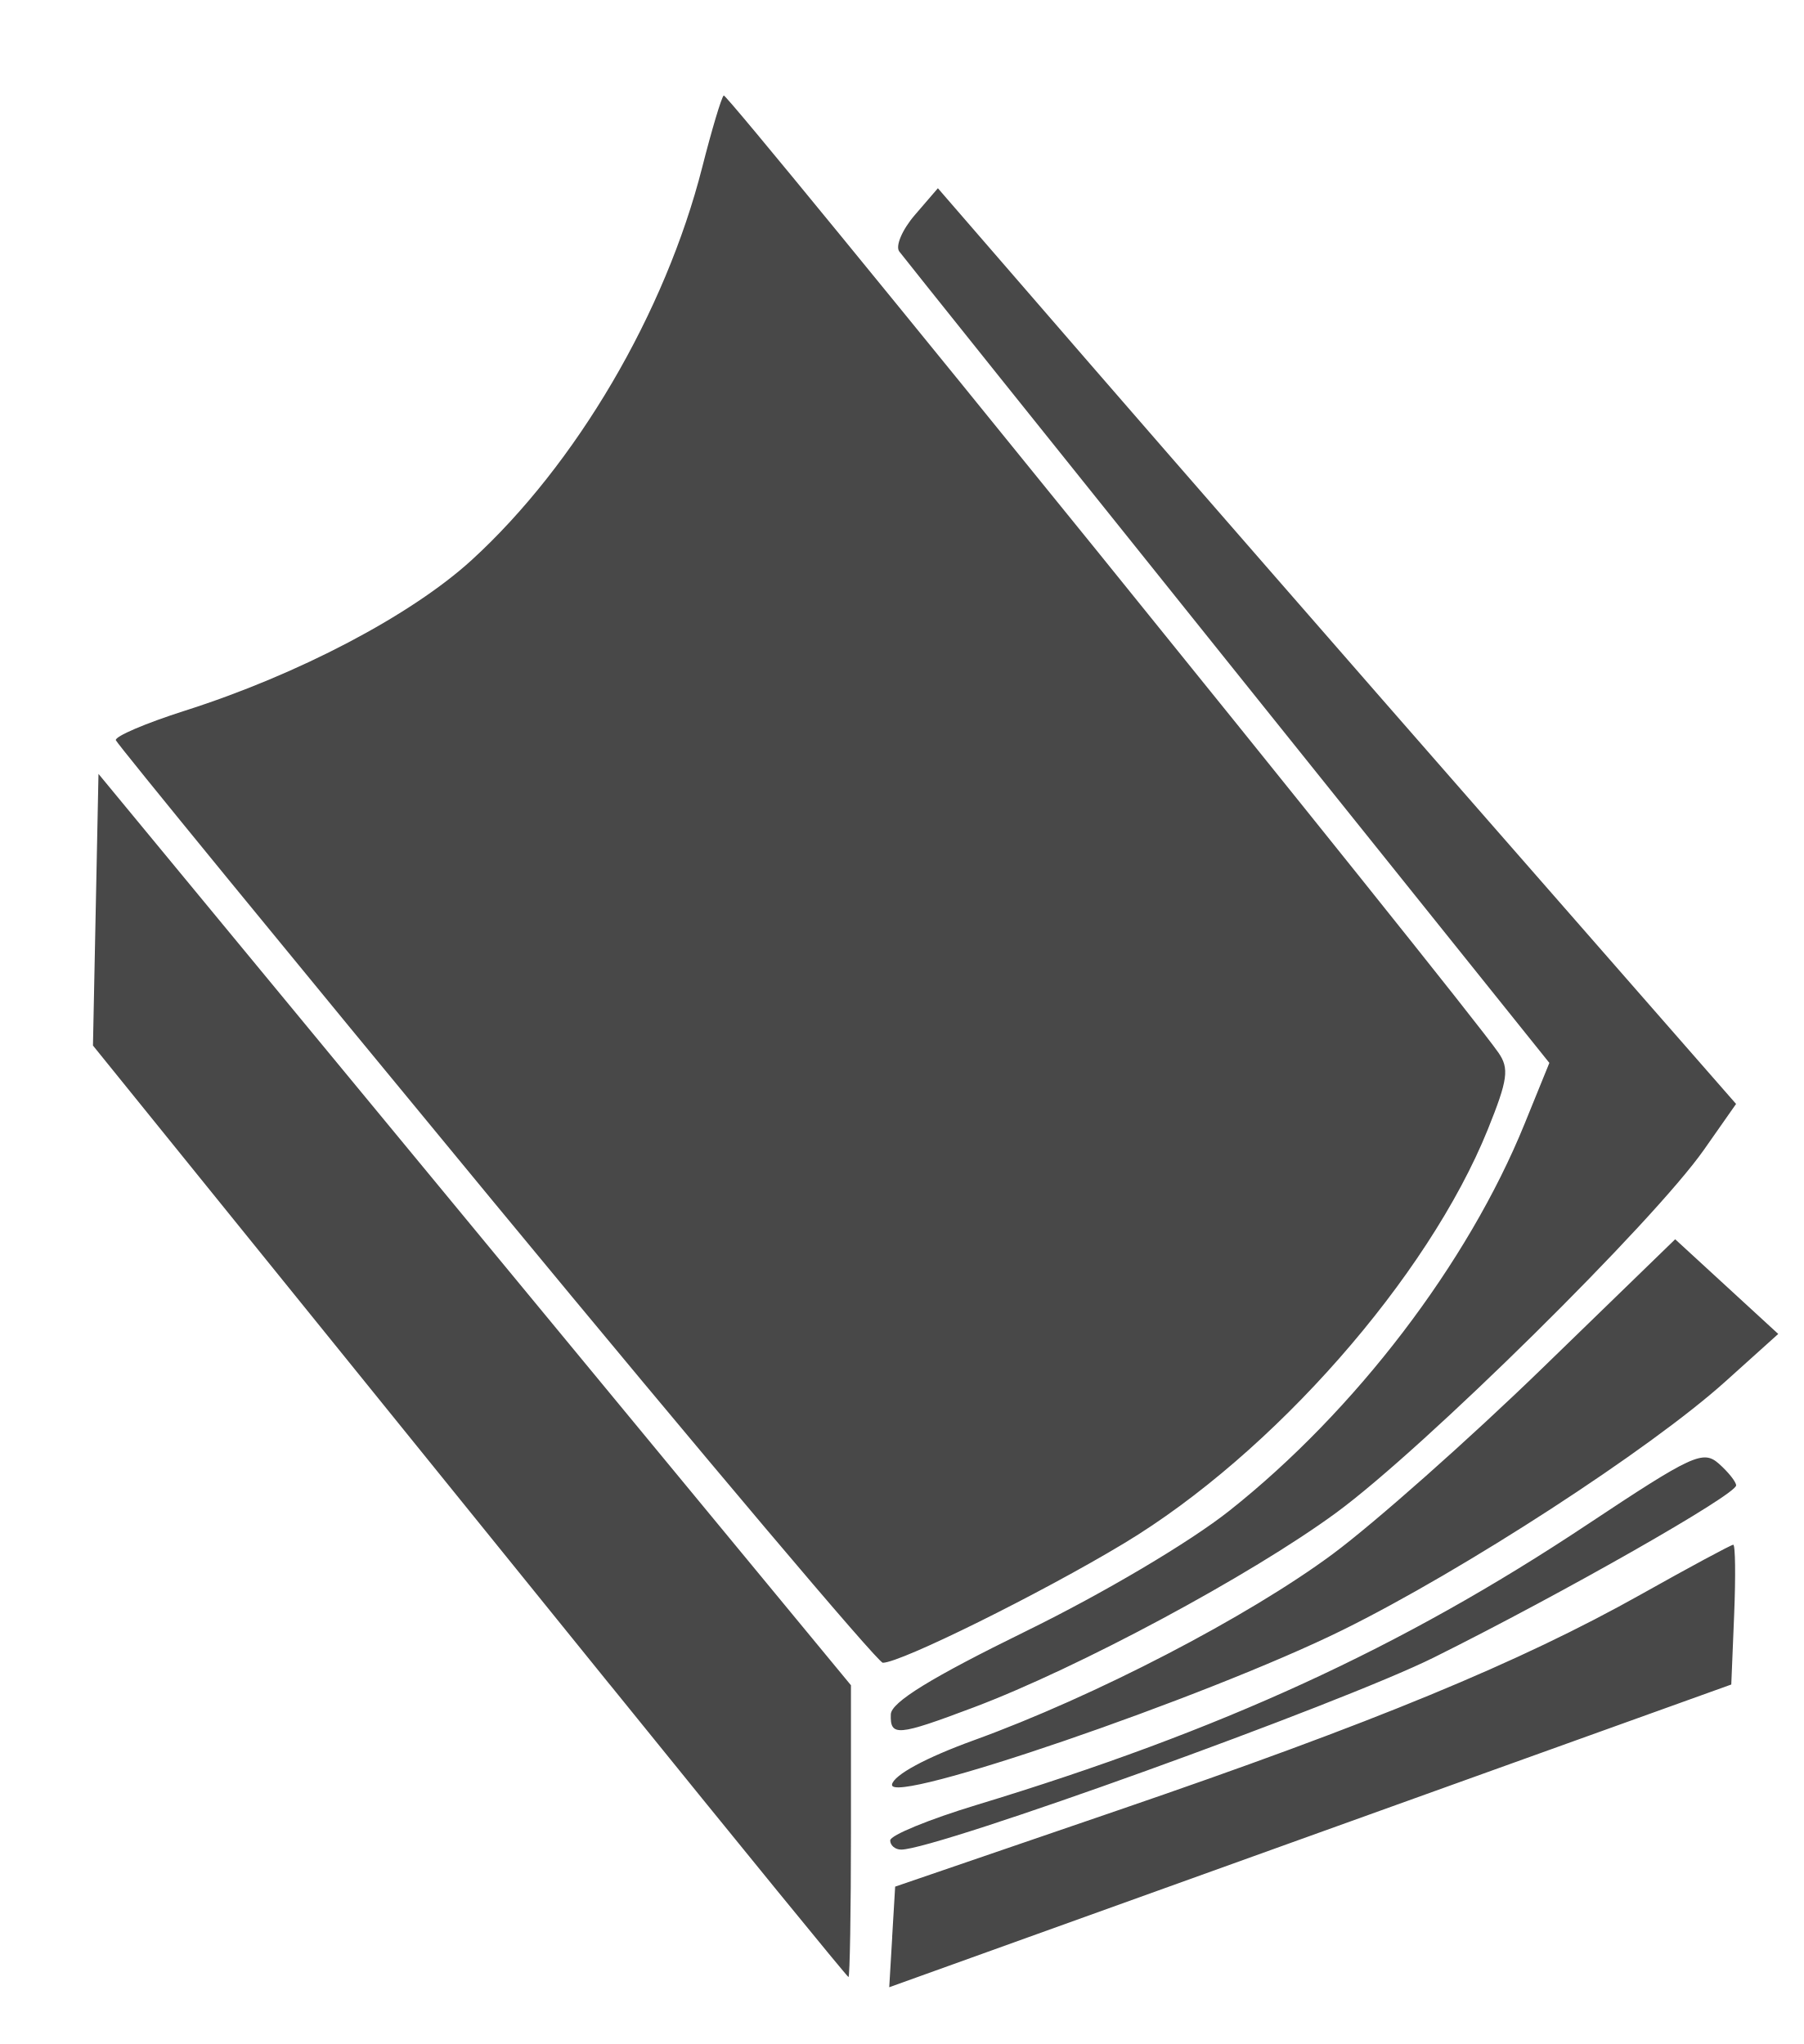
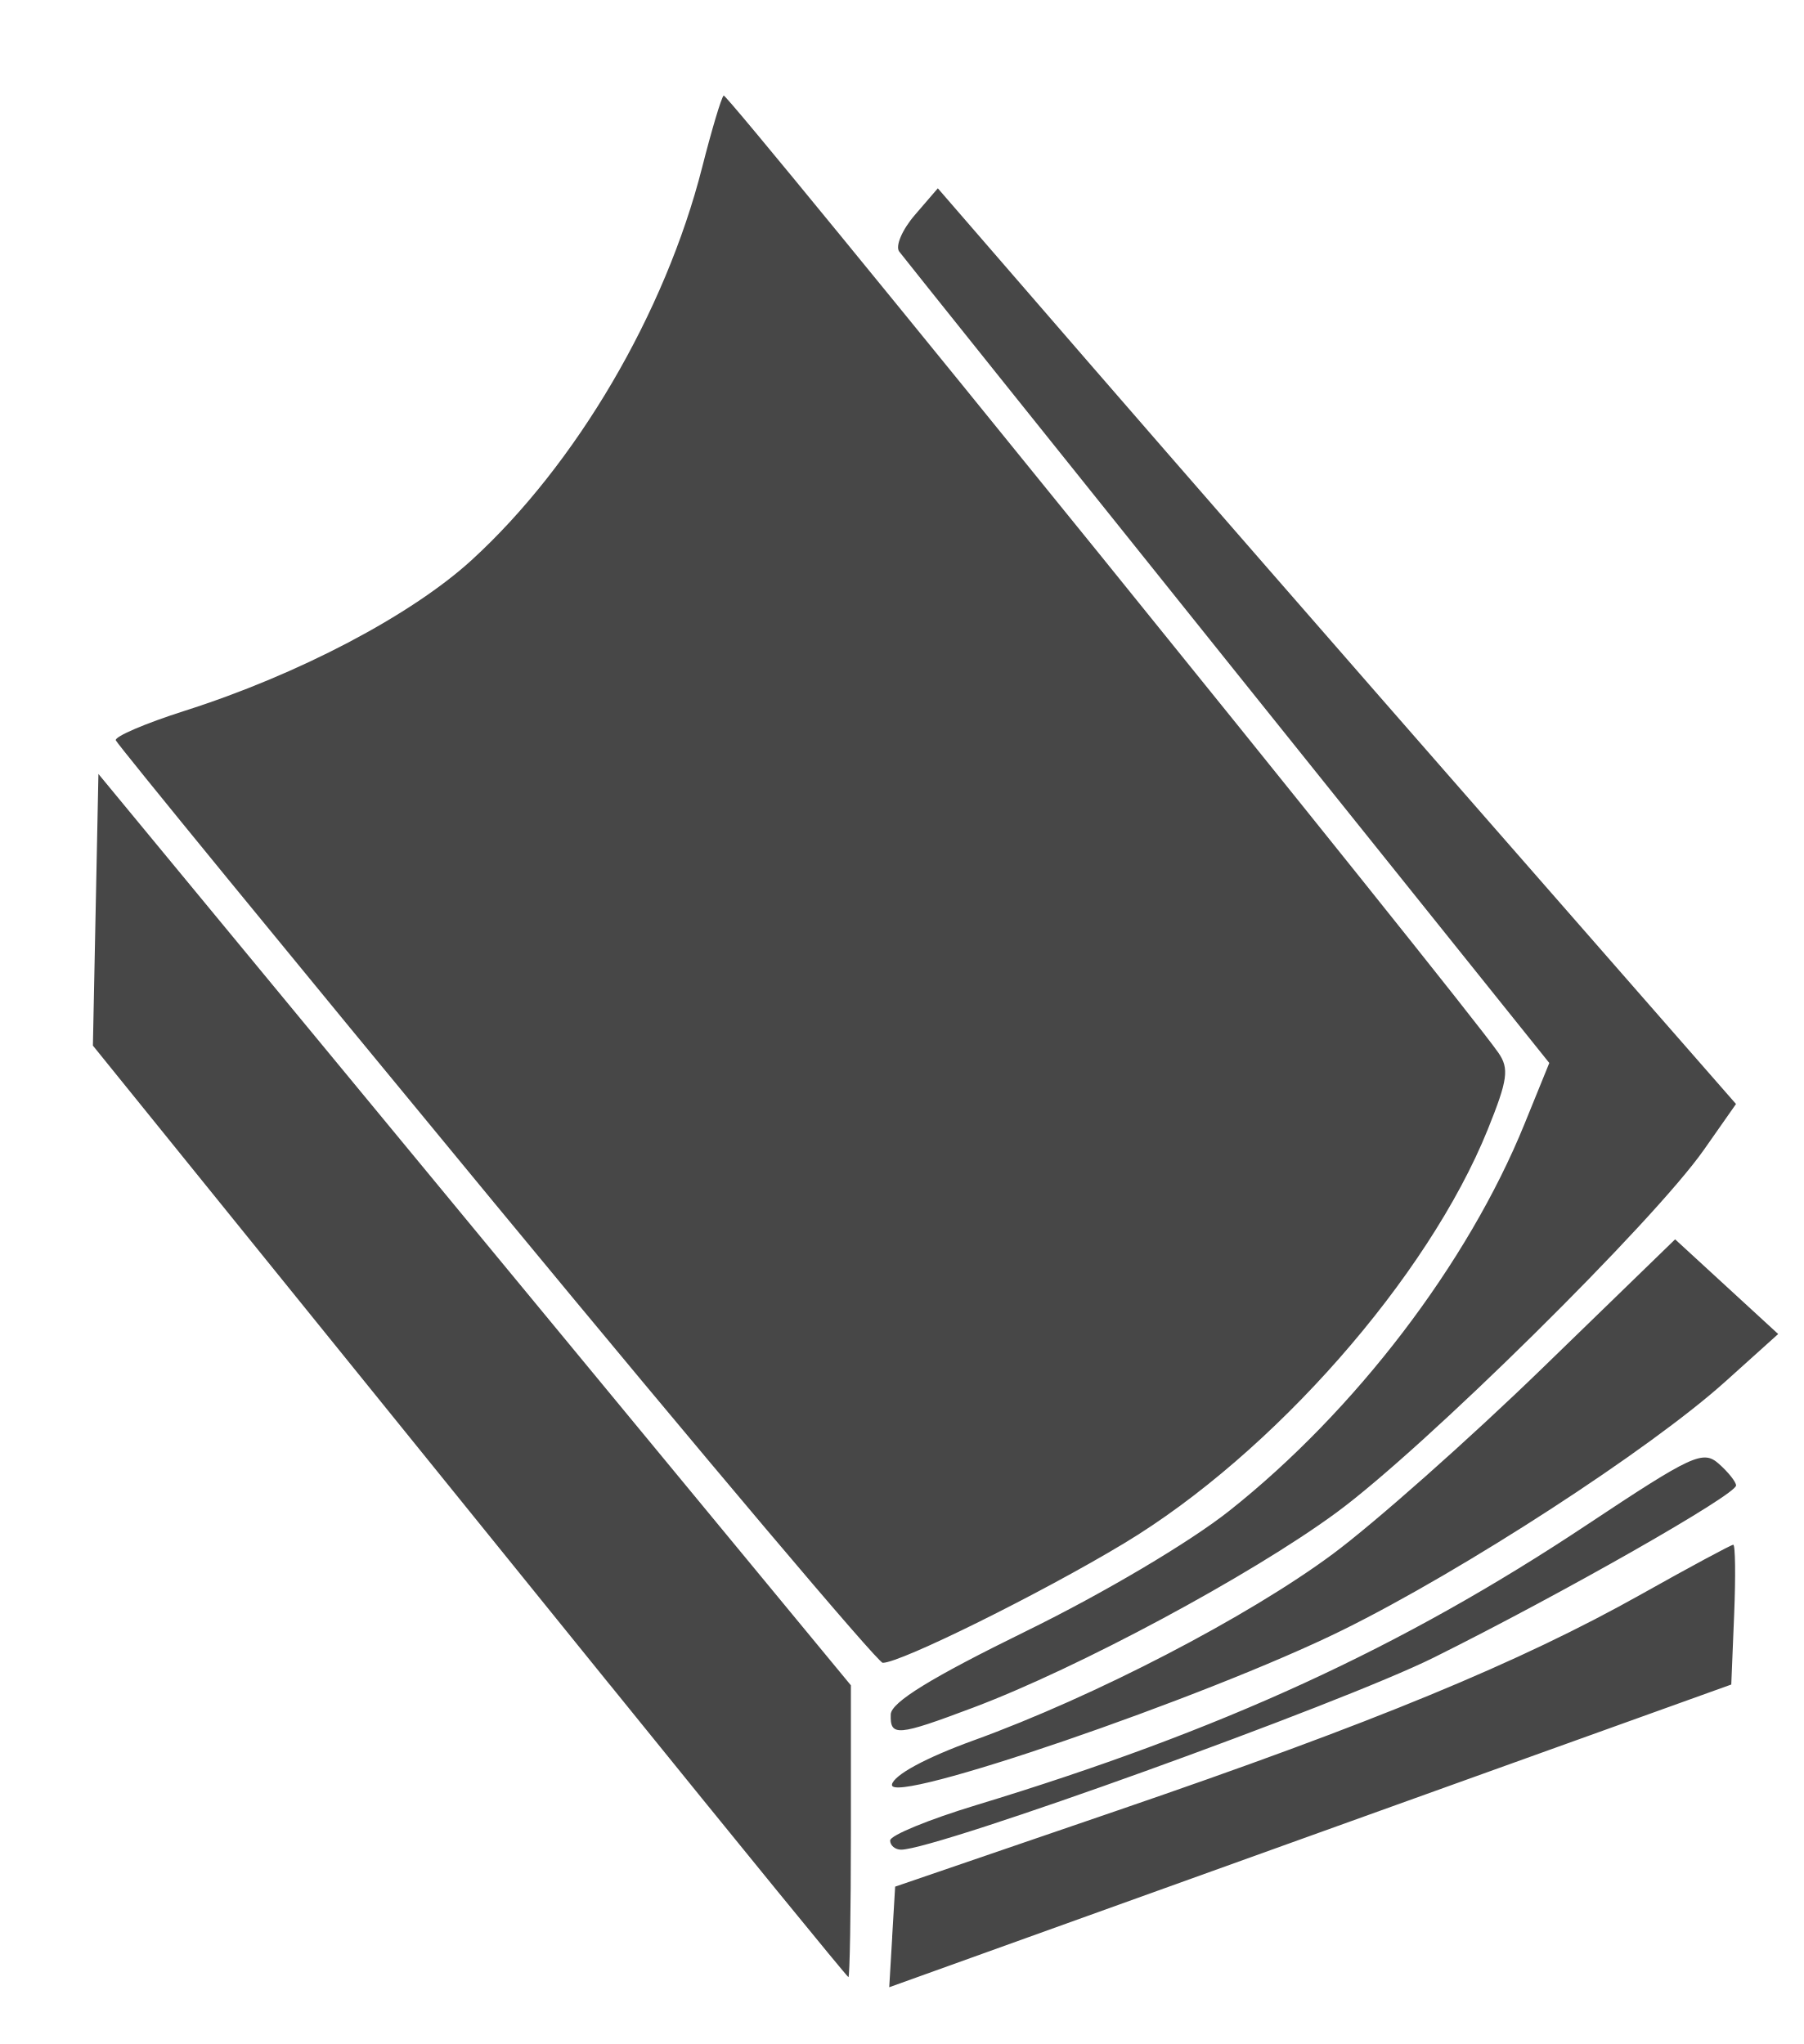
<svg xmlns="http://www.w3.org/2000/svg" version="1.1" id="svg5617" height="36.266" width="32">
  <defs id="defs5619" />
-   <g transform="translate(-391.8739,-470.0672)" id="layer1">
-     <path id="path3345" d="m 407.7,504.434 0.053,-0.893 3.926,-1.345 c 4.572,-1.566 7.152,-2.631 9.319,-3.848 0.855,-0.48 1.585,-0.873 1.622,-0.873 0.037,0 0.044,0.558 0.016,1.24 l -0.051,1.24 -6.02,2.164 c -3.311,1.19 -6.672,2.399 -7.468,2.686 l -1.449,0.521 0.053,-0.893 z m -5.007,-4.475 c -2.303,-2.849 -5.309,-6.565 -6.679,-8.26 l -2.491,-3.081 0.049,-2.41 0.049,-2.41 6.674,8.085 6.674,8.085 0,2.592 c 0,1.425 -0.02,2.588 -0.044,2.585 -0.024,-0.004 -1.928,-2.338 -4.231,-5.186 z m 4.973,2.761 c 0,-0.09 0.687,-0.372 1.527,-0.627 4.343,-1.319 7.54,-2.786 10.832,-4.973 1.873,-1.244 2.06,-1.331 2.341,-1.082 0.168,0.149 0.305,0.322 0.305,0.384 0,0.164 -3.074,1.915 -5.361,3.053 -1.652,0.822 -8.824,3.409 -9.45,3.409 -0.107,0 -0.195,-0.074 -0.195,-0.164 z m 0.031,-0.991 c 0.034,-0.17 0.598,-0.475 1.452,-0.785 2.143,-0.777 4.858,-2.186 6.366,-3.304 0.749,-0.556 2.423,-2.04 3.719,-3.298 l 2.356,-2.287 0.914,0.84 0.914,0.84 -0.94,0.846 c -1.336,1.202 -4.642,3.349 -6.787,4.407 -2.422,1.195 -8.072,3.132 -7.993,2.741 z m -0.021,-1.245 c 0.007,-0.215 0.714,-0.65 2.399,-1.476 1.378,-0.675 2.906,-1.58 3.61,-2.139 2.228,-1.766 4.228,-4.388 5.231,-6.856 l 0.442,-1.087 -5.701,-7.111 c -3.136,-3.911 -5.76,-7.19 -5.831,-7.286 -0.072,-0.096 0.053,-0.388 0.277,-0.648 l 0.408,-0.474 2.674,3.088 c 1.471,1.698 4.657,5.354 7.08,8.123 l 4.405,5.036 -0.567,0.809 c -0.898,1.283 -4.966,5.299 -6.526,6.444 -1.518,1.114 -4.575,2.755 -6.437,3.456 -1.35,0.508 -1.477,0.519 -1.464,0.121 z m -7.003,-9.039 c -3.687,-4.468 -6.722,-8.178 -6.744,-8.244 -0.022,-0.067 0.528,-0.302 1.221,-0.523 2.016,-0.642 4.017,-1.693 5.092,-2.675 1.852,-1.693 3.432,-4.386 4.088,-6.966 0.169,-0.664 0.34,-1.238 0.382,-1.276 0.063,-0.059 13.06,16.003 13.741,16.981 0.197,0.283 0.169,0.482 -0.187,1.365 -1.059,2.622 -3.808,5.75 -6.453,7.343 -1.474,0.888 -3.961,2.119 -4.279,2.119 -0.086,0 -3.173,-3.655 -6.86,-8.123 z" style="opacity:0.8;fill:#1a1a1a" />
-   </g>
+   <path style="opacity:1;fill:#191919;fill-opacity:0.8" d="m 15.826,34.367 0.053,-0.893 3.926,-1.345 c 4.572,-1.566 7.152,-2.631 9.319,-3.848 0.855,-0.48 1.585,-0.873 1.622,-0.873 0.037,0 0.044,0.558 0.016,1.24 l -0.051,1.24 -6.02,2.164 c -3.311,1.19 -6.672,2.399 -7.468,2.686 l -1.449,0.521 0.053,-0.893 z M 10.818,29.893 C 8.515,27.044 5.509,23.327 4.139,21.633 l -2.491,-3.081 0.049,-2.41 0.049,-2.41 6.674,8.085 6.674,8.085 0,2.592 c 0,1.425 -0.02,2.588 -0.044,2.585 -0.024,-0.004 -1.928,-2.338 -4.231,-5.186 z m 4.973,2.761 c 0,-0.09 0.687,-0.372 1.527,-0.627 4.343,-1.319 7.54,-2.786 10.832,-4.973 1.873,-1.244 2.06,-1.331 2.341,-1.082 0.168,0.149 0.305,0.322 0.305,0.384 0,0.164 -3.074,1.915 -5.361,3.053 -1.652,0.822 -8.824,3.409 -9.45,3.409 -0.107,0 -0.195,-0.074 -0.195,-0.164 z m 0.031,-0.991 c 0.034,-0.17 0.598,-0.475 1.452,-0.785 2.143,-0.777 4.858,-2.186 6.366,-3.304 0.749,-0.556 2.423,-2.04 3.719,-3.298 l 2.356,-2.287 0.914,0.84 0.914,0.84 -0.94,0.846 c -1.336,1.202 -4.642,3.349 -6.787,4.407 -2.422,1.195 -8.072,3.132 -7.993,2.741 z m -0.021,-1.245 c 0.007,-0.215 0.714,-0.65 2.399,-1.476 1.378,-0.675 2.906,-1.58 3.61,-2.139 2.228,-1.766 4.228,-4.388 5.231,-6.856 l 0.442,-1.087 -5.701,-7.111 C 18.647,7.838 16.023,4.559 15.951,4.463 c -0.072,-0.096 0.053,-0.388 0.277,-0.648 l 0.408,-0.474 2.674,3.088 c 1.471,1.698 4.657,5.354 7.08,8.123 l 4.405,5.036 -0.567,0.809 c -0.898,1.283 -4.966,5.299 -6.526,6.444 -1.518,1.114 -4.575,2.755 -6.437,3.456 -1.35,0.508 -1.477,0.519 -1.464,0.121 z M 8.798,21.379 c -3.687,-4.468 -6.722,-8.178 -6.744,-8.244 -0.022,-0.067 0.528,-0.302 1.221,-0.523 2.016,-0.642 4.017,-1.693 5.092,-2.675 1.852,-1.693 3.432,-4.386 4.088,-6.966 0.169,-0.664 0.34,-1.238 0.382,-1.276 0.063,-0.059 13.06,16.003 13.741,16.981 0.197,0.283 0.169,0.482 -0.187,1.365 -1.059,2.622 -3.808,5.75 -6.453,7.343 -1.474,0.888 -3.961,2.119 -4.279,2.119 -0.086,0 -3.173,-3.655 -6.86,-8.123 z" id="path3345" />
</svg>
